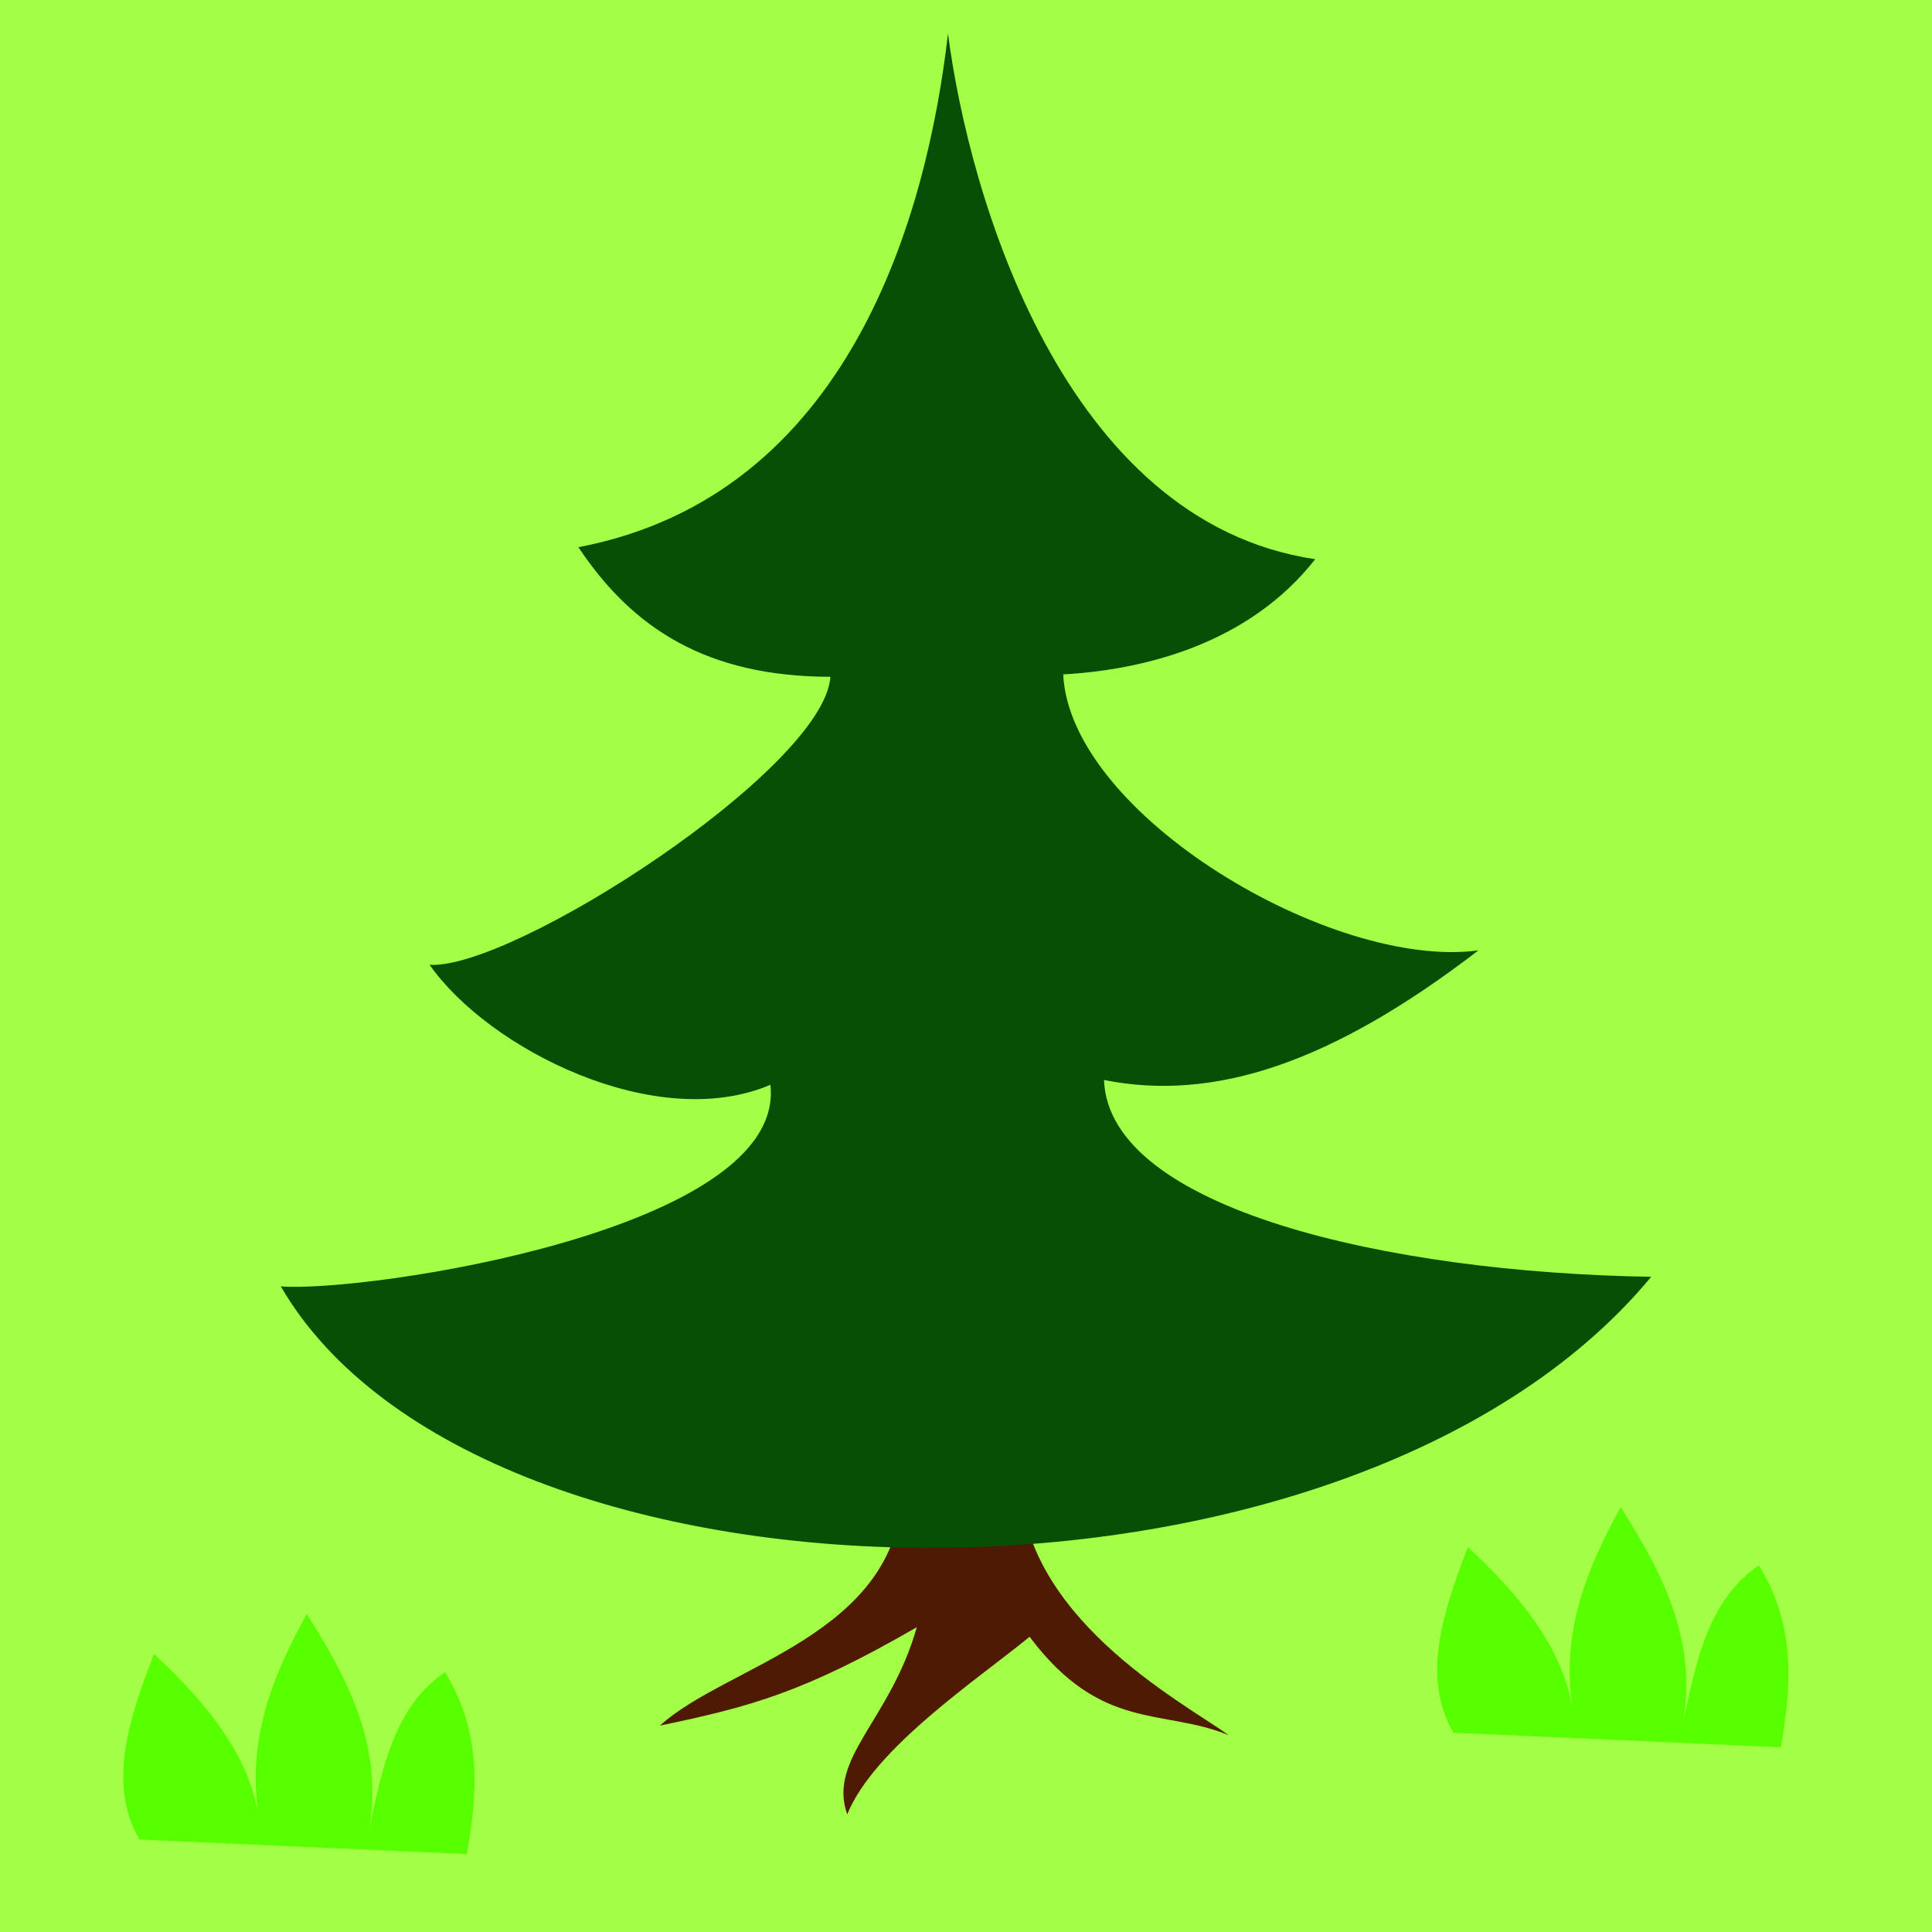
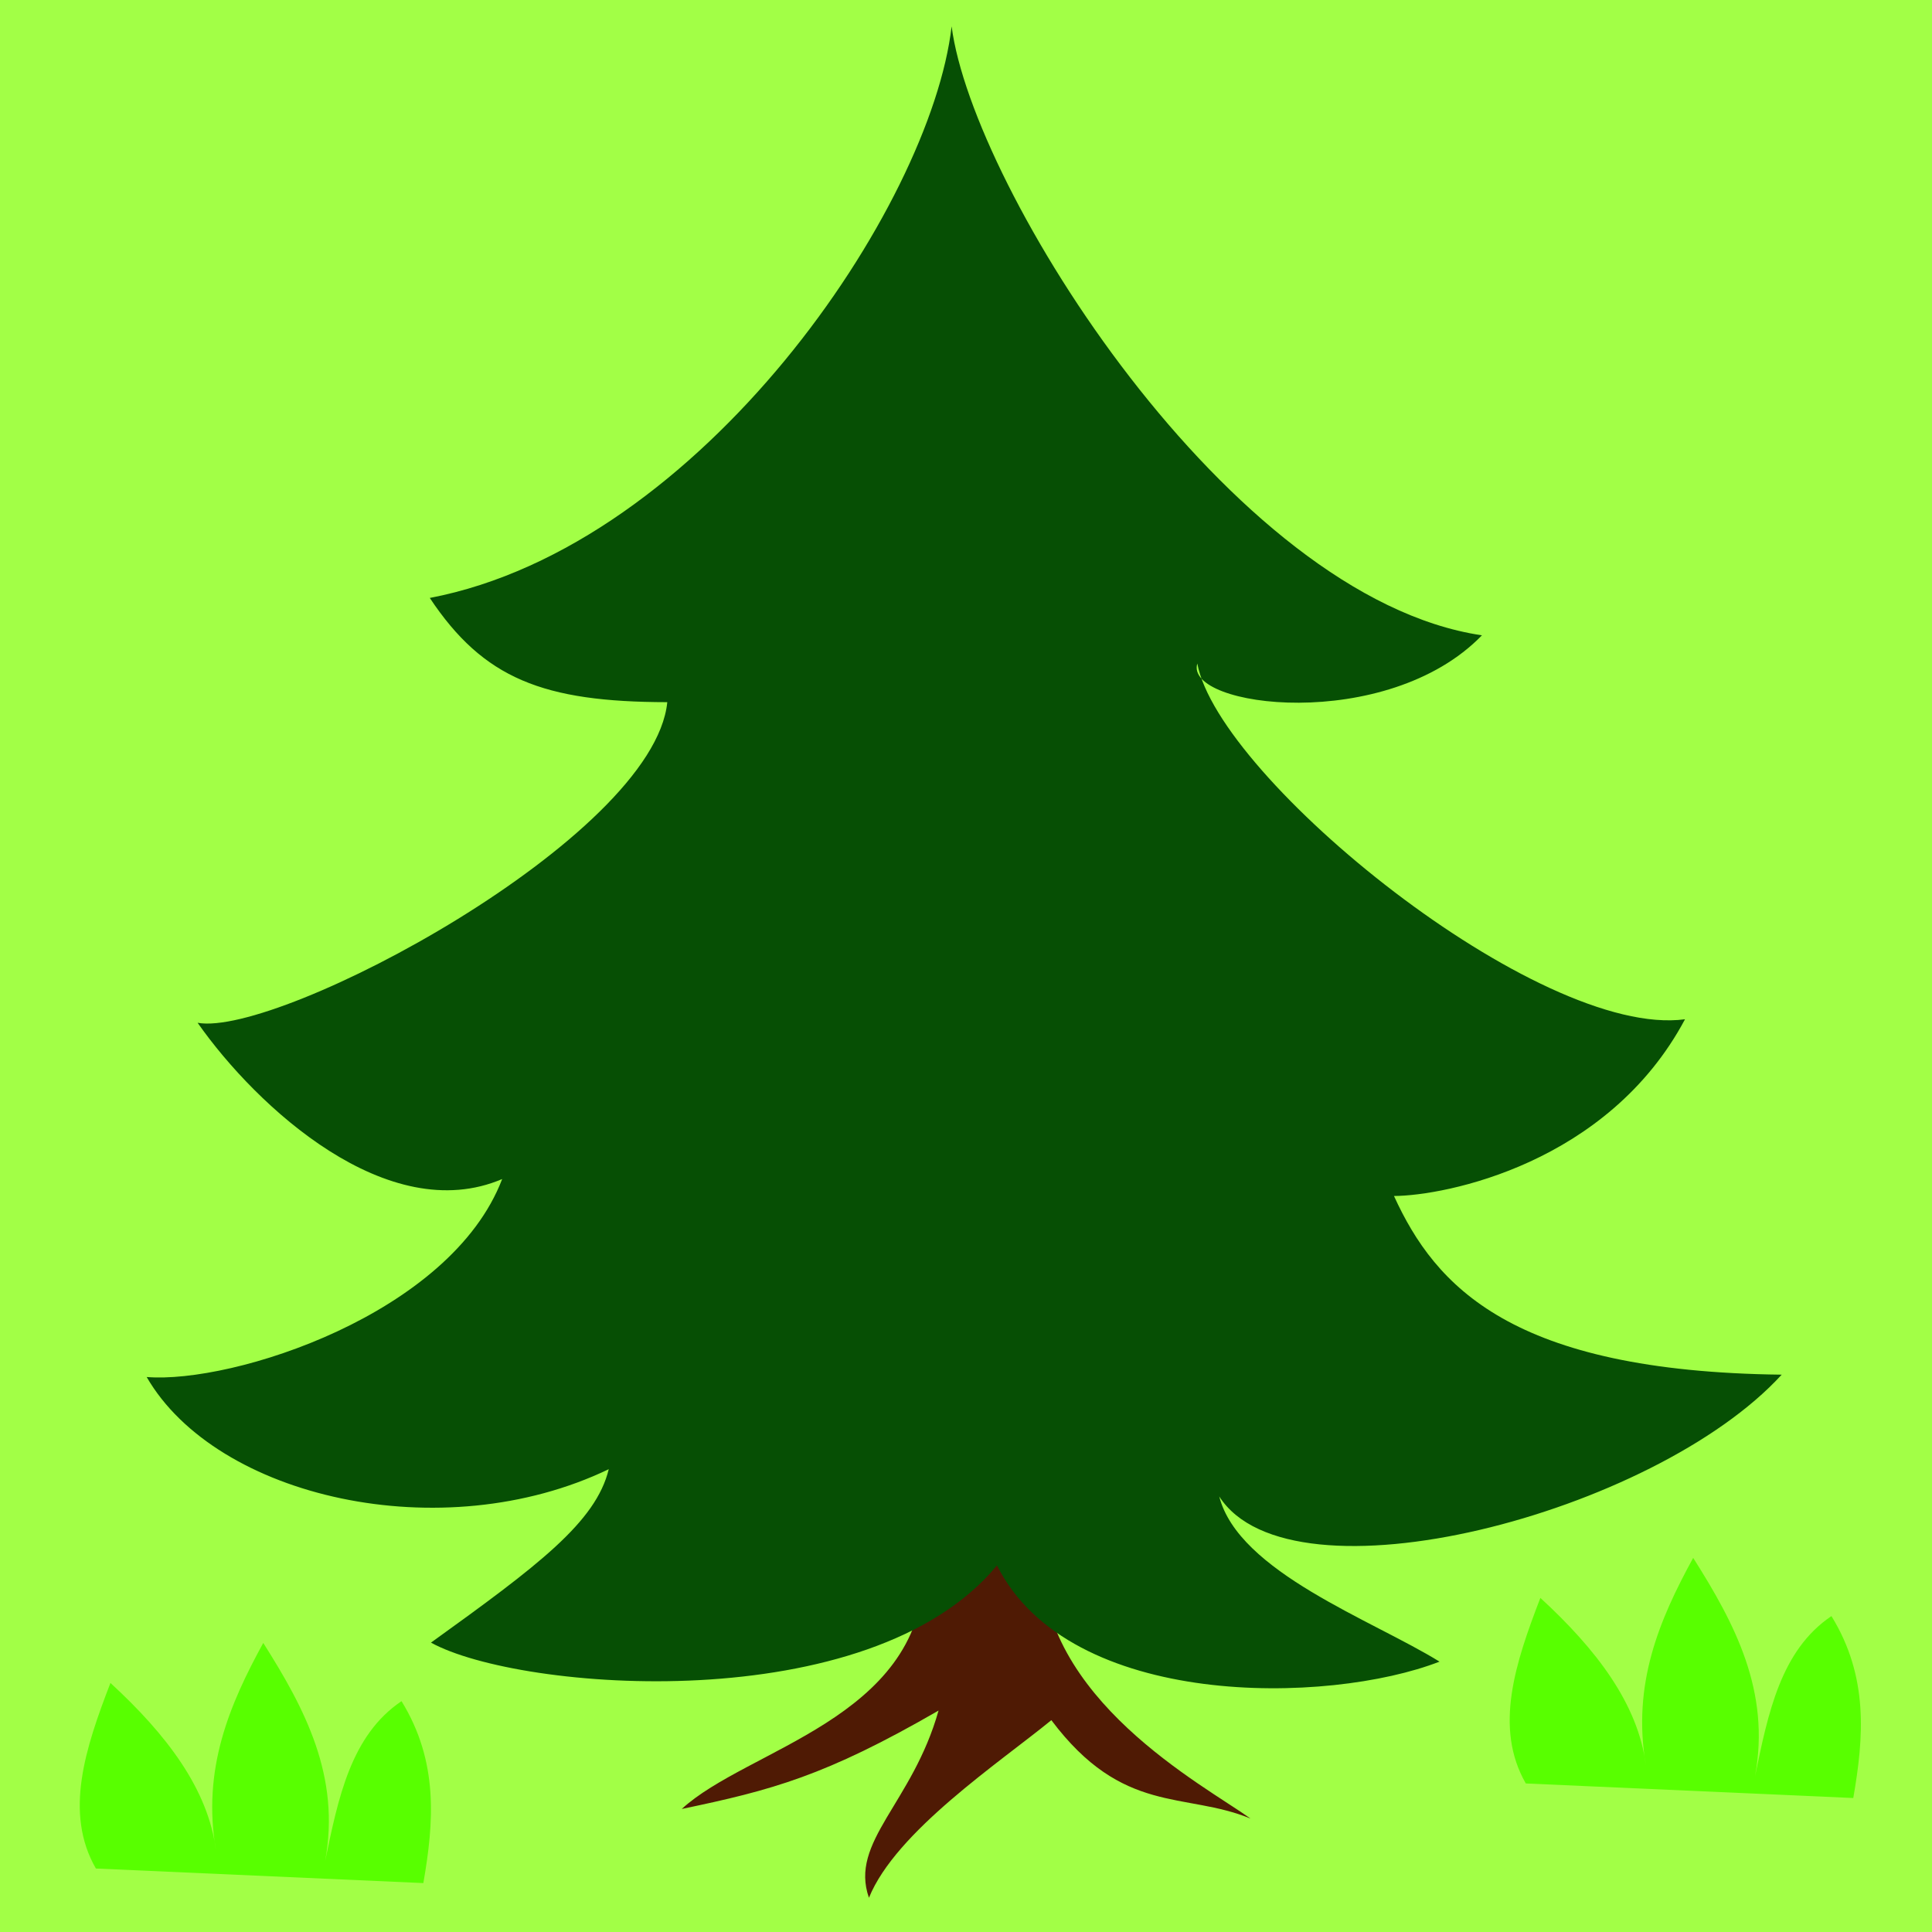
<svg xmlns="http://www.w3.org/2000/svg" width="471.429" height="471.429" id="svg7145" version="1.0">
  <defs id="defs7147">
    </defs>
  <g id="layer1" transform="translate(-85.73044,-307.6487)">
    <rect style="opacity:1;fill:#a2ff46;fill-opacity:1;stroke:#24ff00;stroke-width:0;stroke-linecap:round;stroke-linejoin:bevel;stroke-miterlimit:4;stroke-dasharray:none;stroke-opacity:1" id="rect7475" width="471.429" height="471.429" x="85.73" y="307.649" />
-     <path style="fill:#4f1a04;fill-rule:evenodd;stroke:none;stroke-width:1px;stroke-linecap:butt;stroke-linejoin:miter;stroke-opacity:1;fill-opacity:1" d="M 220.195,363.673 C 218.989,399.114 177.055,406.348 161.047,421.065 C 183.035,416.467 196.04,413.041 223.709,397.054 C 217.347,419.683 201.891,429.028 206.726,442.733 C 213.29,426.536 238.535,409.786 251.233,399.397 C 268.707,422.657 283.753,416.788 299.84,423.407 C 288.282,415.145 248.503,394.264 248.891,359.574 L 220.195,363.673 z" id="path3309" transform="translate(85.73044,307.6487)" />
-     <path style="fill:#064f04;fill-opacity:1;fill-rule:evenodd;stroke:none;stroke-width:1px;stroke-linecap:butt;stroke-linejoin:miter;stroke-opacity:1" d="M 154.249,621.544 C 202.729,705.008 414.231,708.992 488.641,619.202 C 424.304,618.182 356.306,602.587 355.118,571.18 C 382.152,576.568 410.818,566.944 446.476,539.556 C 410.796,544.366 346.827,506.473 345.163,472.209 C 365.687,471.048 390.751,464.398 406.653,444.099 C 345.171,434.99 322.157,355.324 317.053,315.847 C 311.945,359.957 293.175,428.52 226.866,441.171 C 239.996,460.901 258.083,472.749 288.357,472.795 C 286.836,495.249 210.838,544.336 190.557,543.07 C 205.011,563.693 245.867,584.239 273.716,572.351 C 277.71,607.893 174.814,623.12 154.249,621.544 z" id="path3307" />
-     <path style="fill:#58ff00;fill-opacity:1;fill-rule:evenodd;stroke:#000000;stroke-width:0;stroke-linecap:butt;stroke-linejoin:miter;stroke-miterlimit:4;stroke-dasharray:none;stroke-opacity:1" d="M 119.742,756.512 C 111.925,742.919 117.164,727.151 123.293,711.234 C 136.987,723.824 147.139,737.124 149.04,752.073 C 145.62,732.298 152.315,716.568 160.582,701.468 C 170.741,717.514 179.502,734.027 175.674,754.736 C 178.857,739.441 181.906,724.046 194.318,715.673 C 203.415,730.47 202.221,745.266 199.645,760.063 L 119.742,756.512 z" id="path8012" />
-     <path style="fill:#58ff00;fill-opacity:1;fill-rule:evenodd;stroke:#000000;stroke-width:0;stroke-linecap:butt;stroke-linejoin:miter;stroke-miterlimit:4;stroke-dasharray:none;stroke-opacity:1" d="M 440.357,730.449 C 432.54,716.857 437.779,701.088 443.908,685.171 C 457.602,697.762 467.754,711.061 469.655,726.01 C 466.235,706.235 472.93,690.506 481.197,675.405 C 491.356,691.452 500.117,707.965 496.289,728.674 C 499.472,713.378 502.521,697.983 514.933,689.61 C 524.03,704.407 522.836,719.204 520.26,734.001 L 440.357,730.449 z" id="path3311" />
+     <path style="fill:#4f1a04;fill-opacity:1;fill-rule:evenodd;stroke:none;stroke-width:1px;stroke-linecap:butt;stroke-linejoin:miter;stroke-opacity:1" d="M 311.233,691.665 C 310.027,727.105 268.093,734.34 252.084,749.057 C 274.073,744.459 287.077,741.033 314.746,725.046 C 308.384,747.674 292.929,757.02 297.763,770.725 C 304.327,754.528 329.572,737.778 342.271,727.388 C 359.744,750.649 374.791,744.78 390.878,751.399 C 379.32,743.136 339.54,722.256 339.928,687.566 L 311.233,691.665 z" id="path3309" />
+     <path style="fill:#064f04;fill-opacity:1;fill-rule:evenodd;stroke:none;stroke-width:1px;stroke-linecap:butt;stroke-linejoin:miter;stroke-opacity:1" d="M 121.523,643.656 C 138.522,673.1 193.565,685.708 234.272,666.148 C 231.141,679.064 217.058,689.636 190.896,708.466 C 212.527,720.384 297.987,727.22 329.007,689.63 C 346.679,724.88 409.927,723.64 436.991,713.106 C 420.535,702.916 387.953,691.252 383.239,672.8 C 400.797,700.2 489.39,677.068 520.482,643.082 C 454.549,642.308 435.974,621.56 425.877,599.484 C 438.369,599.418 478.095,591.621 496.891,556.362 C 461.211,561.171 383.09,497.628 377.888,469.556 C 374.613,480.295 424.148,486.617 447.339,462.674 C 385.857,453.564 323.041,353.555 317.937,314.079 C 312.83,358.188 256.911,440.903 190.602,453.554 C 203.732,473.284 218.282,478.94 248.555,478.986 C 245.256,512.108 153.84,560.833 133.951,557.222 C 148.405,577.845 180.416,607.235 208.265,595.348 C 195.646,628.37 142.51,645.347 121.523,643.656 z" id="path3307" />
+     <path style="fill:#58ff00;fill-opacity:1;fill-rule:evenodd;stroke:#000000;stroke-width:0;stroke-linecap:butt;stroke-linejoin:miter;stroke-miterlimit:4;stroke-dasharray:none;stroke-opacity:1" d="M 109.128,763.588 C 101.312,749.995 106.55,734.227 112.68,718.309 C 126.374,730.9 136.525,744.199 138.426,759.149 C 135.007,739.374 141.701,723.644 149.968,708.544 C 160.128,724.59 168.888,741.103 165.061,761.812 C 168.243,746.517 171.292,731.121 183.705,722.749 C 192.802,737.545 191.607,752.342 189.032,767.139 L 109.128,763.588 z" id="path8012" />
+     <path style="fill:#58ff00;fill-opacity:1;fill-rule:evenodd;stroke:#000000;stroke-width:0;stroke-linecap:butt;stroke-linejoin:miter;stroke-miterlimit:4;stroke-dasharray:none;stroke-opacity:1" d="M 458.047,742.832 C 450.23,729.239 455.469,713.471 461.598,697.554 C 475.292,710.144 485.444,723.444 487.345,738.393 C 483.925,718.618 490.619,702.888 498.886,687.788 C 509.046,703.834 517.807,720.347 513.979,741.057 C 517.161,725.761 520.211,710.366 532.623,701.993 C 541.72,716.79 540.526,731.587 537.95,746.383 L 458.047,742.832 z" id="path3311" />
  </g>
</svg>
